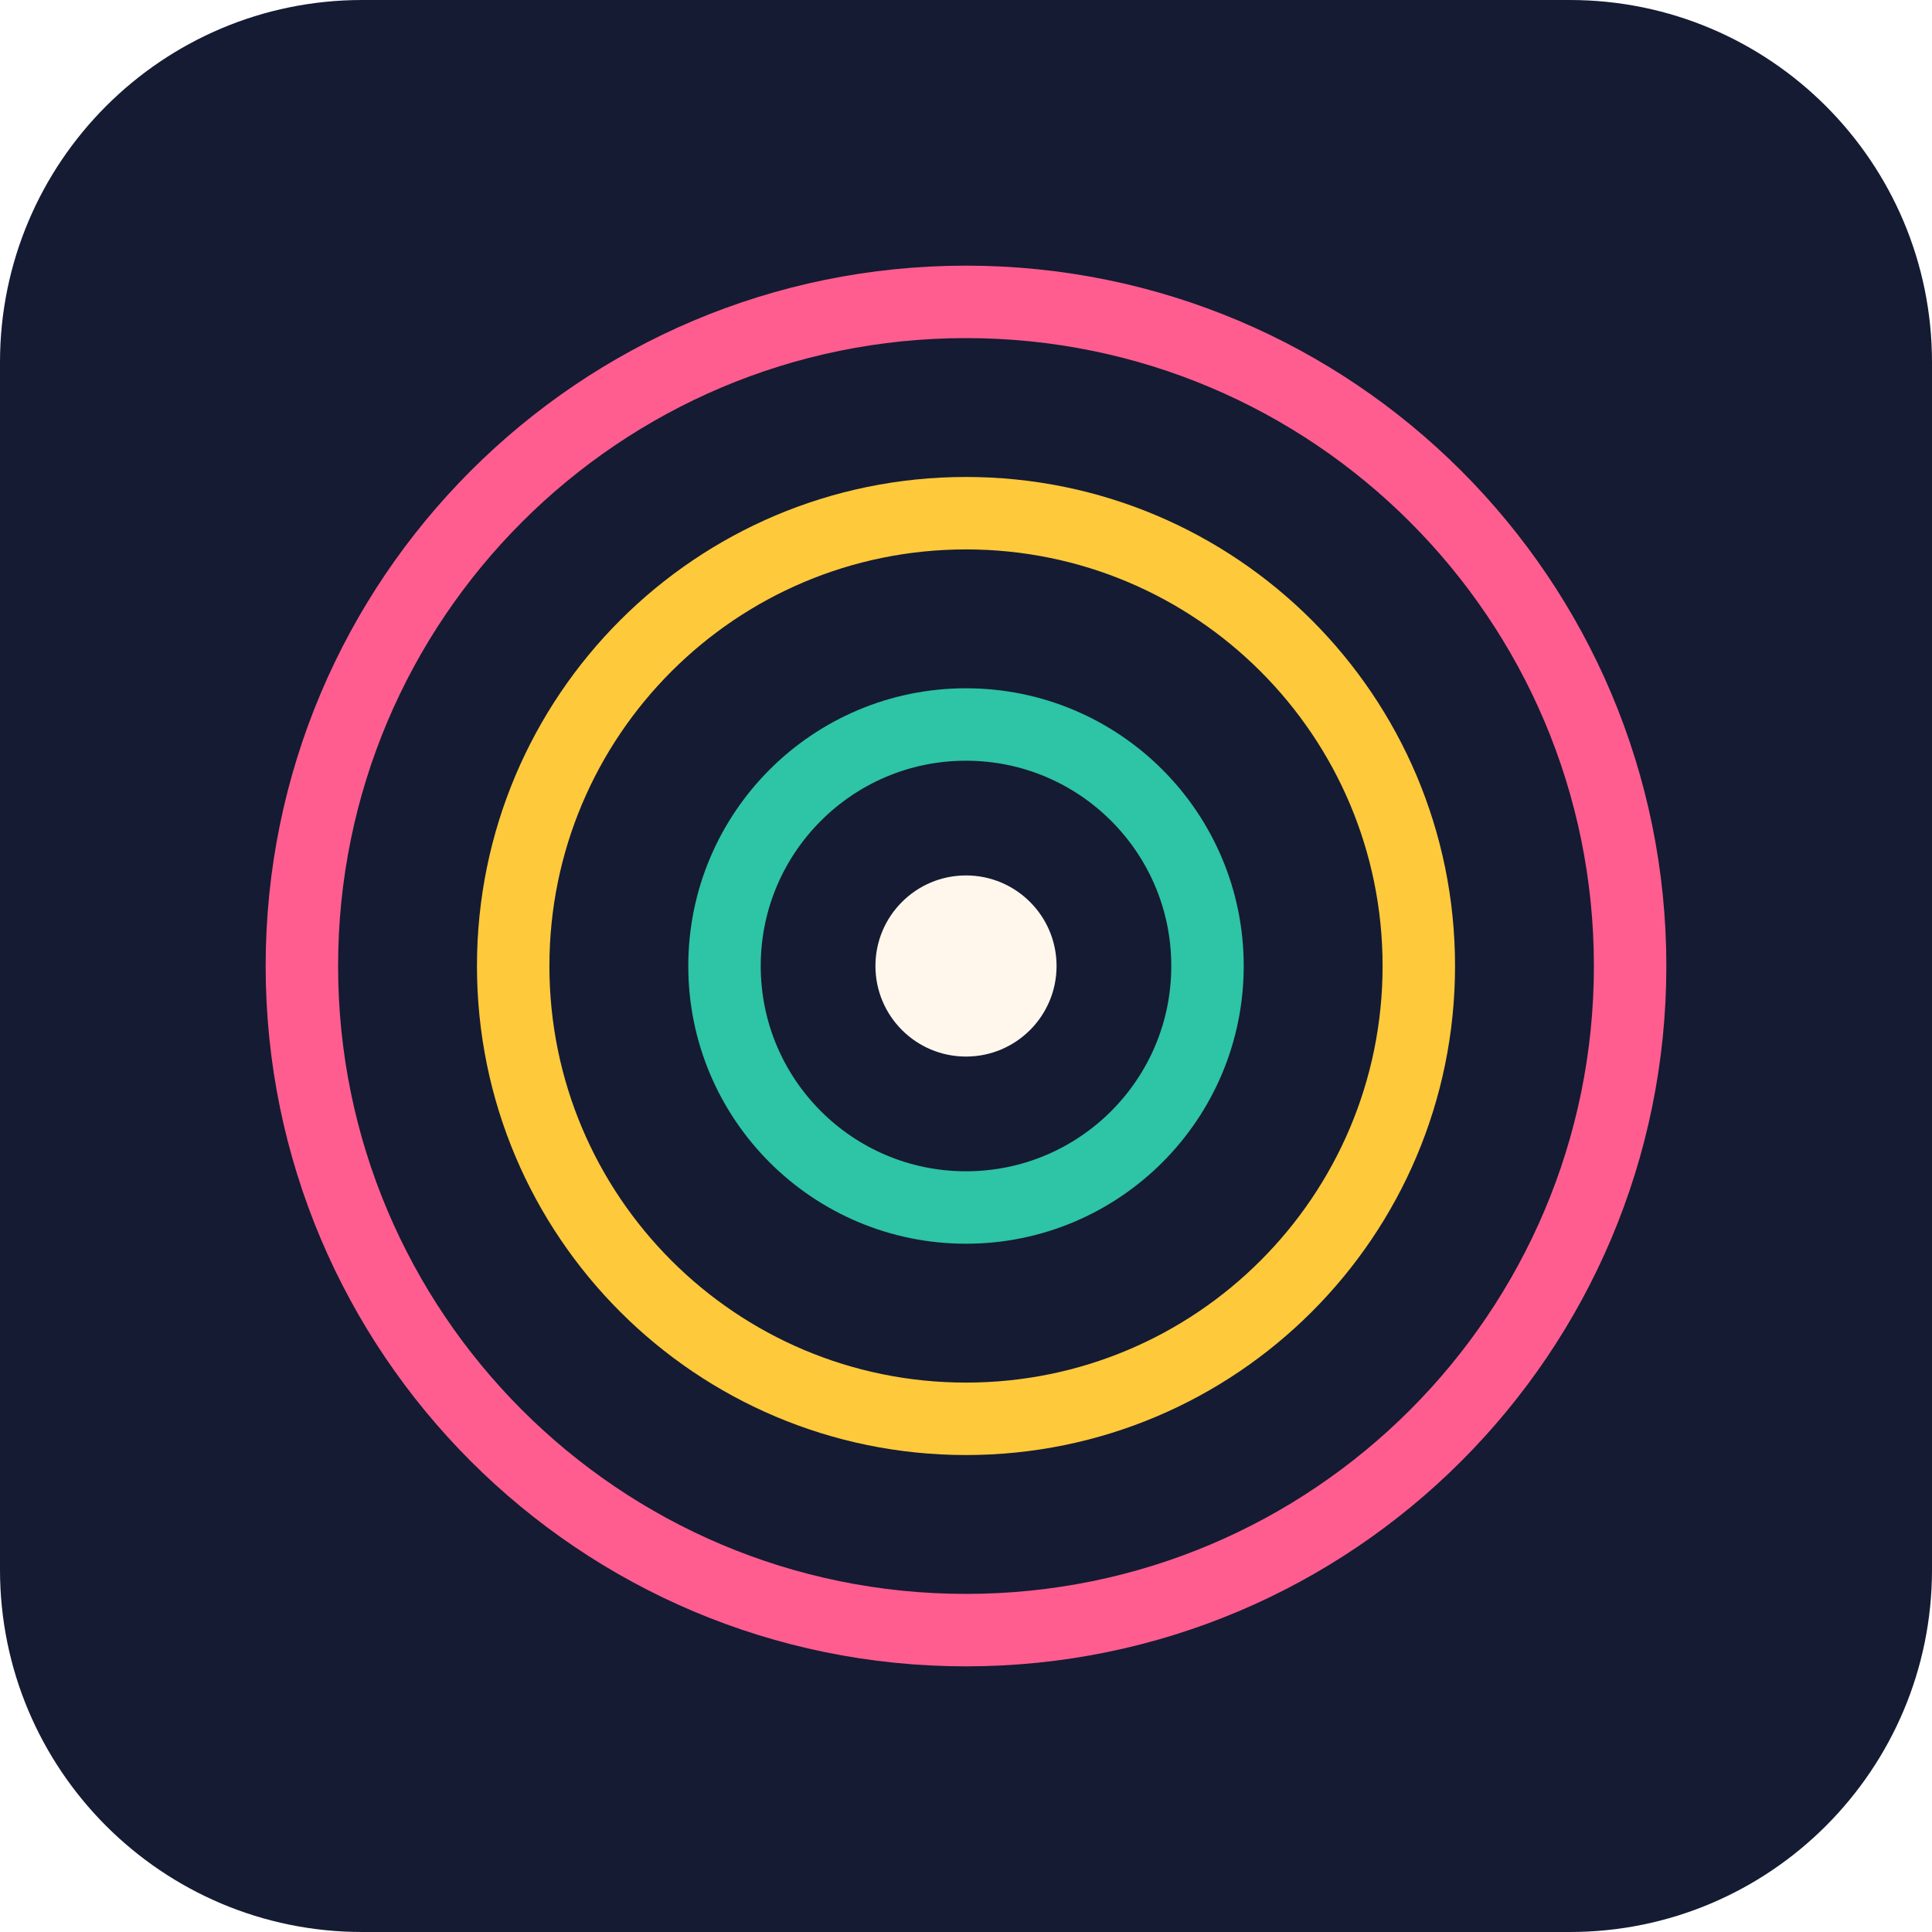
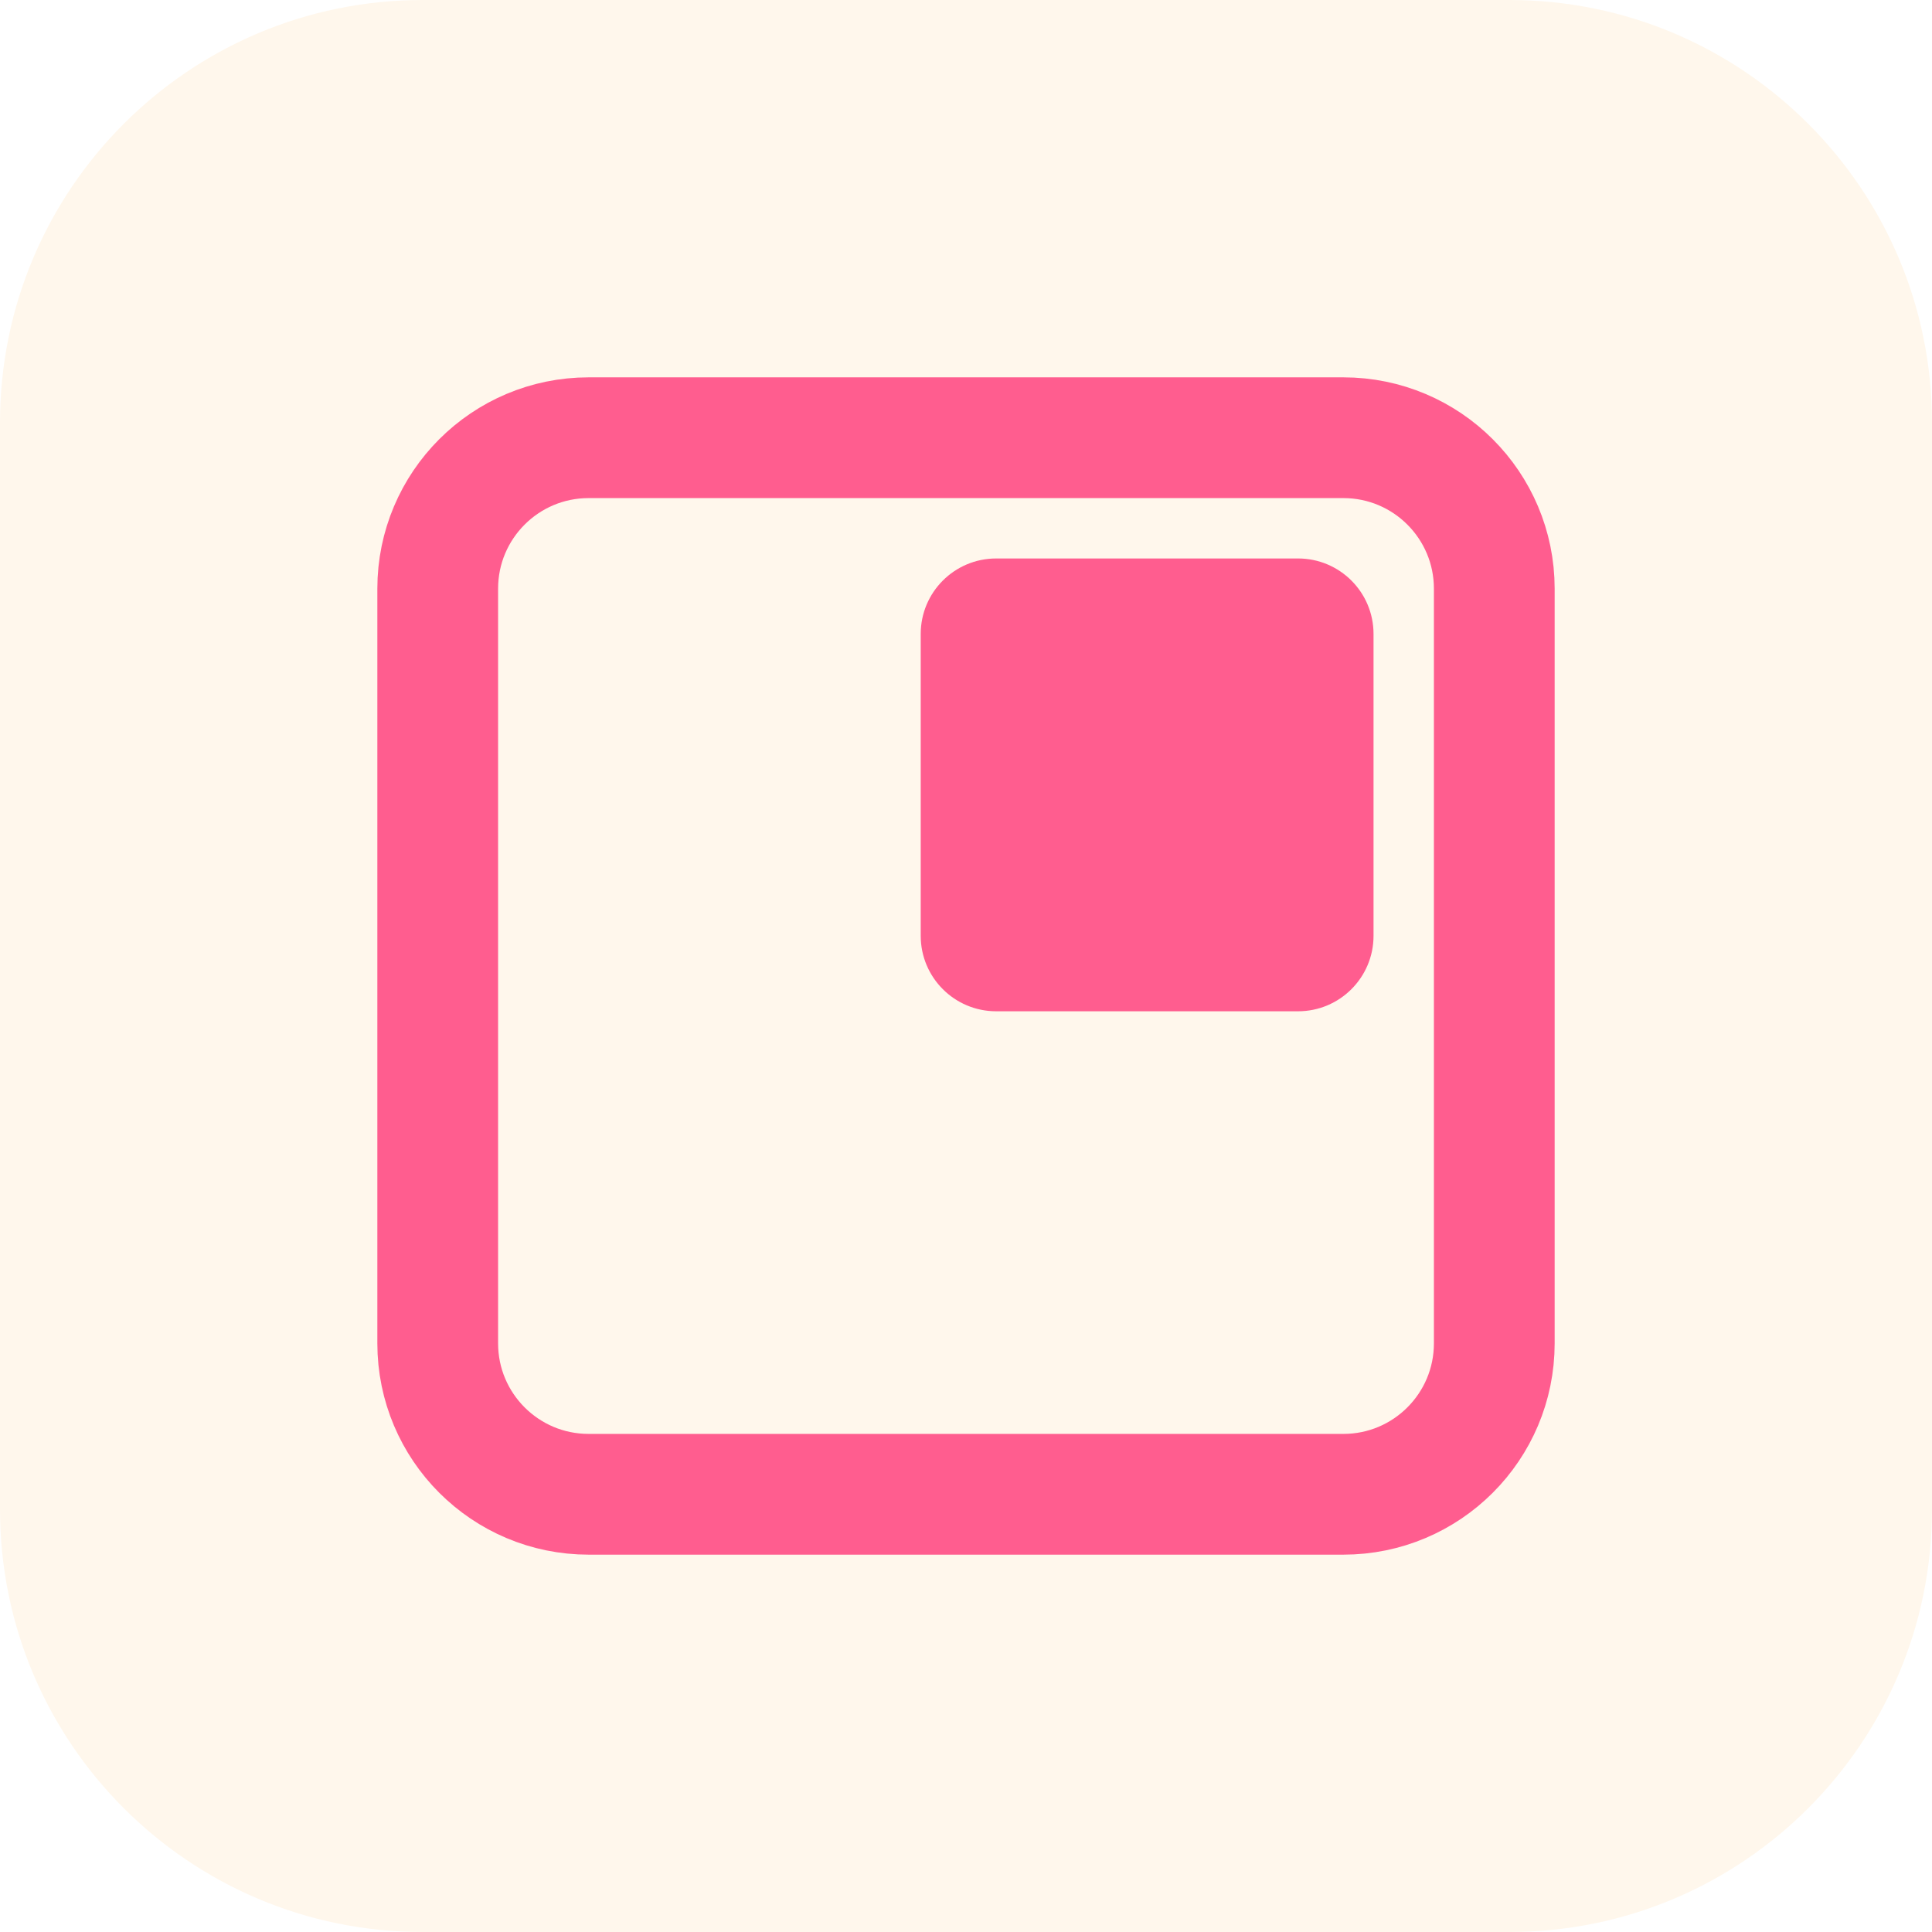
- <svg xmlns="http://www.w3.org/2000/svg" viewBox="0 0 64 64" role="img" aria-label="RM">
-   <rect width="64" height="64" rx="12" fill="#141b33" />
-   <g fill="none" stroke="#ff5d8f" stroke-width="2.4">
-     <circle cx="32" cy="32" r="22" />
-     <circle cx="32" cy="32" r="15" stroke="#ffc93c" />
-     <circle cx="32" cy="32" r="8" stroke="#2ec4a6" />
-   </g>
-   <circle cx="32" cy="32" r="3" fill="#fff7ec" />
+ <svg xmlns="http://www.w3.org/2000/svg" viewBox="0 0 64 64" role="img" aria-label="Rabia Mansoor">
+   <rect width="64" height="64" rx="14" fill="#fff7ec" />
+   <rect x="14.5" y="14.5" width="35" height="35" rx="5" fill="none" stroke="#ff5d8f" stroke-width="4" />
+   <rect x="30.5" y="18.5" width="15" height="15" rx="2.5" fill="#ff5d8f" />
</svg>
